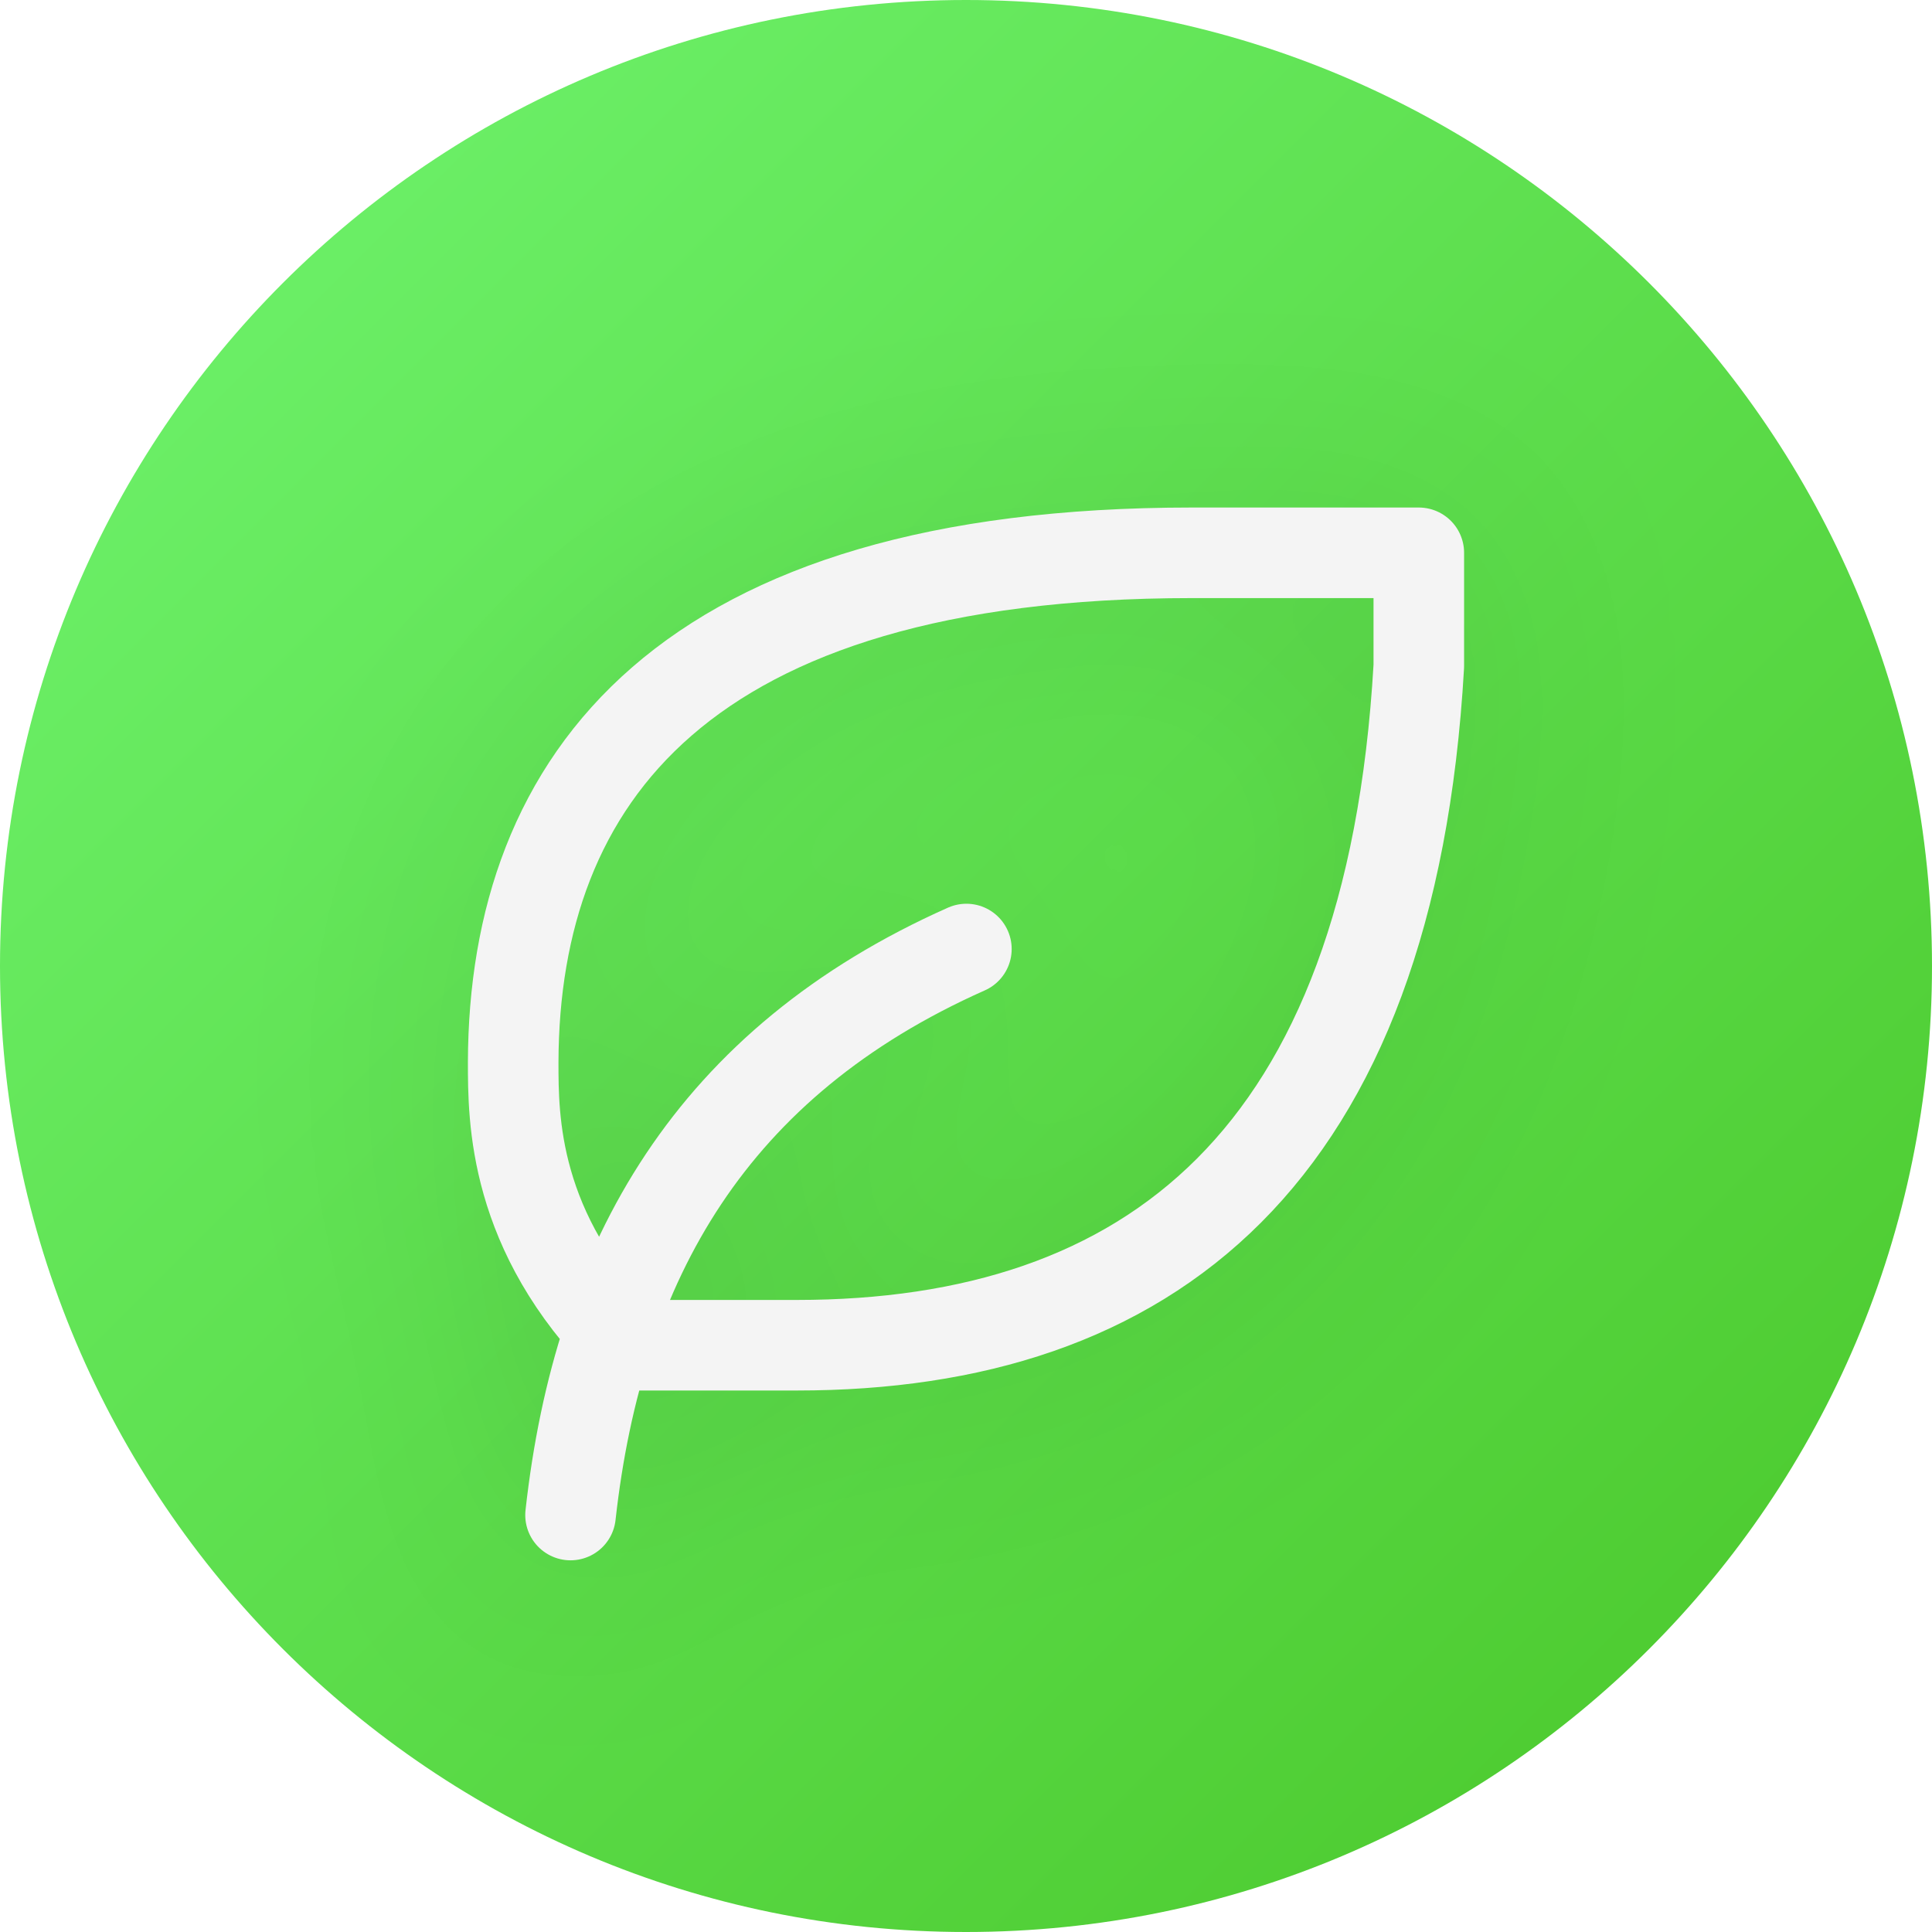
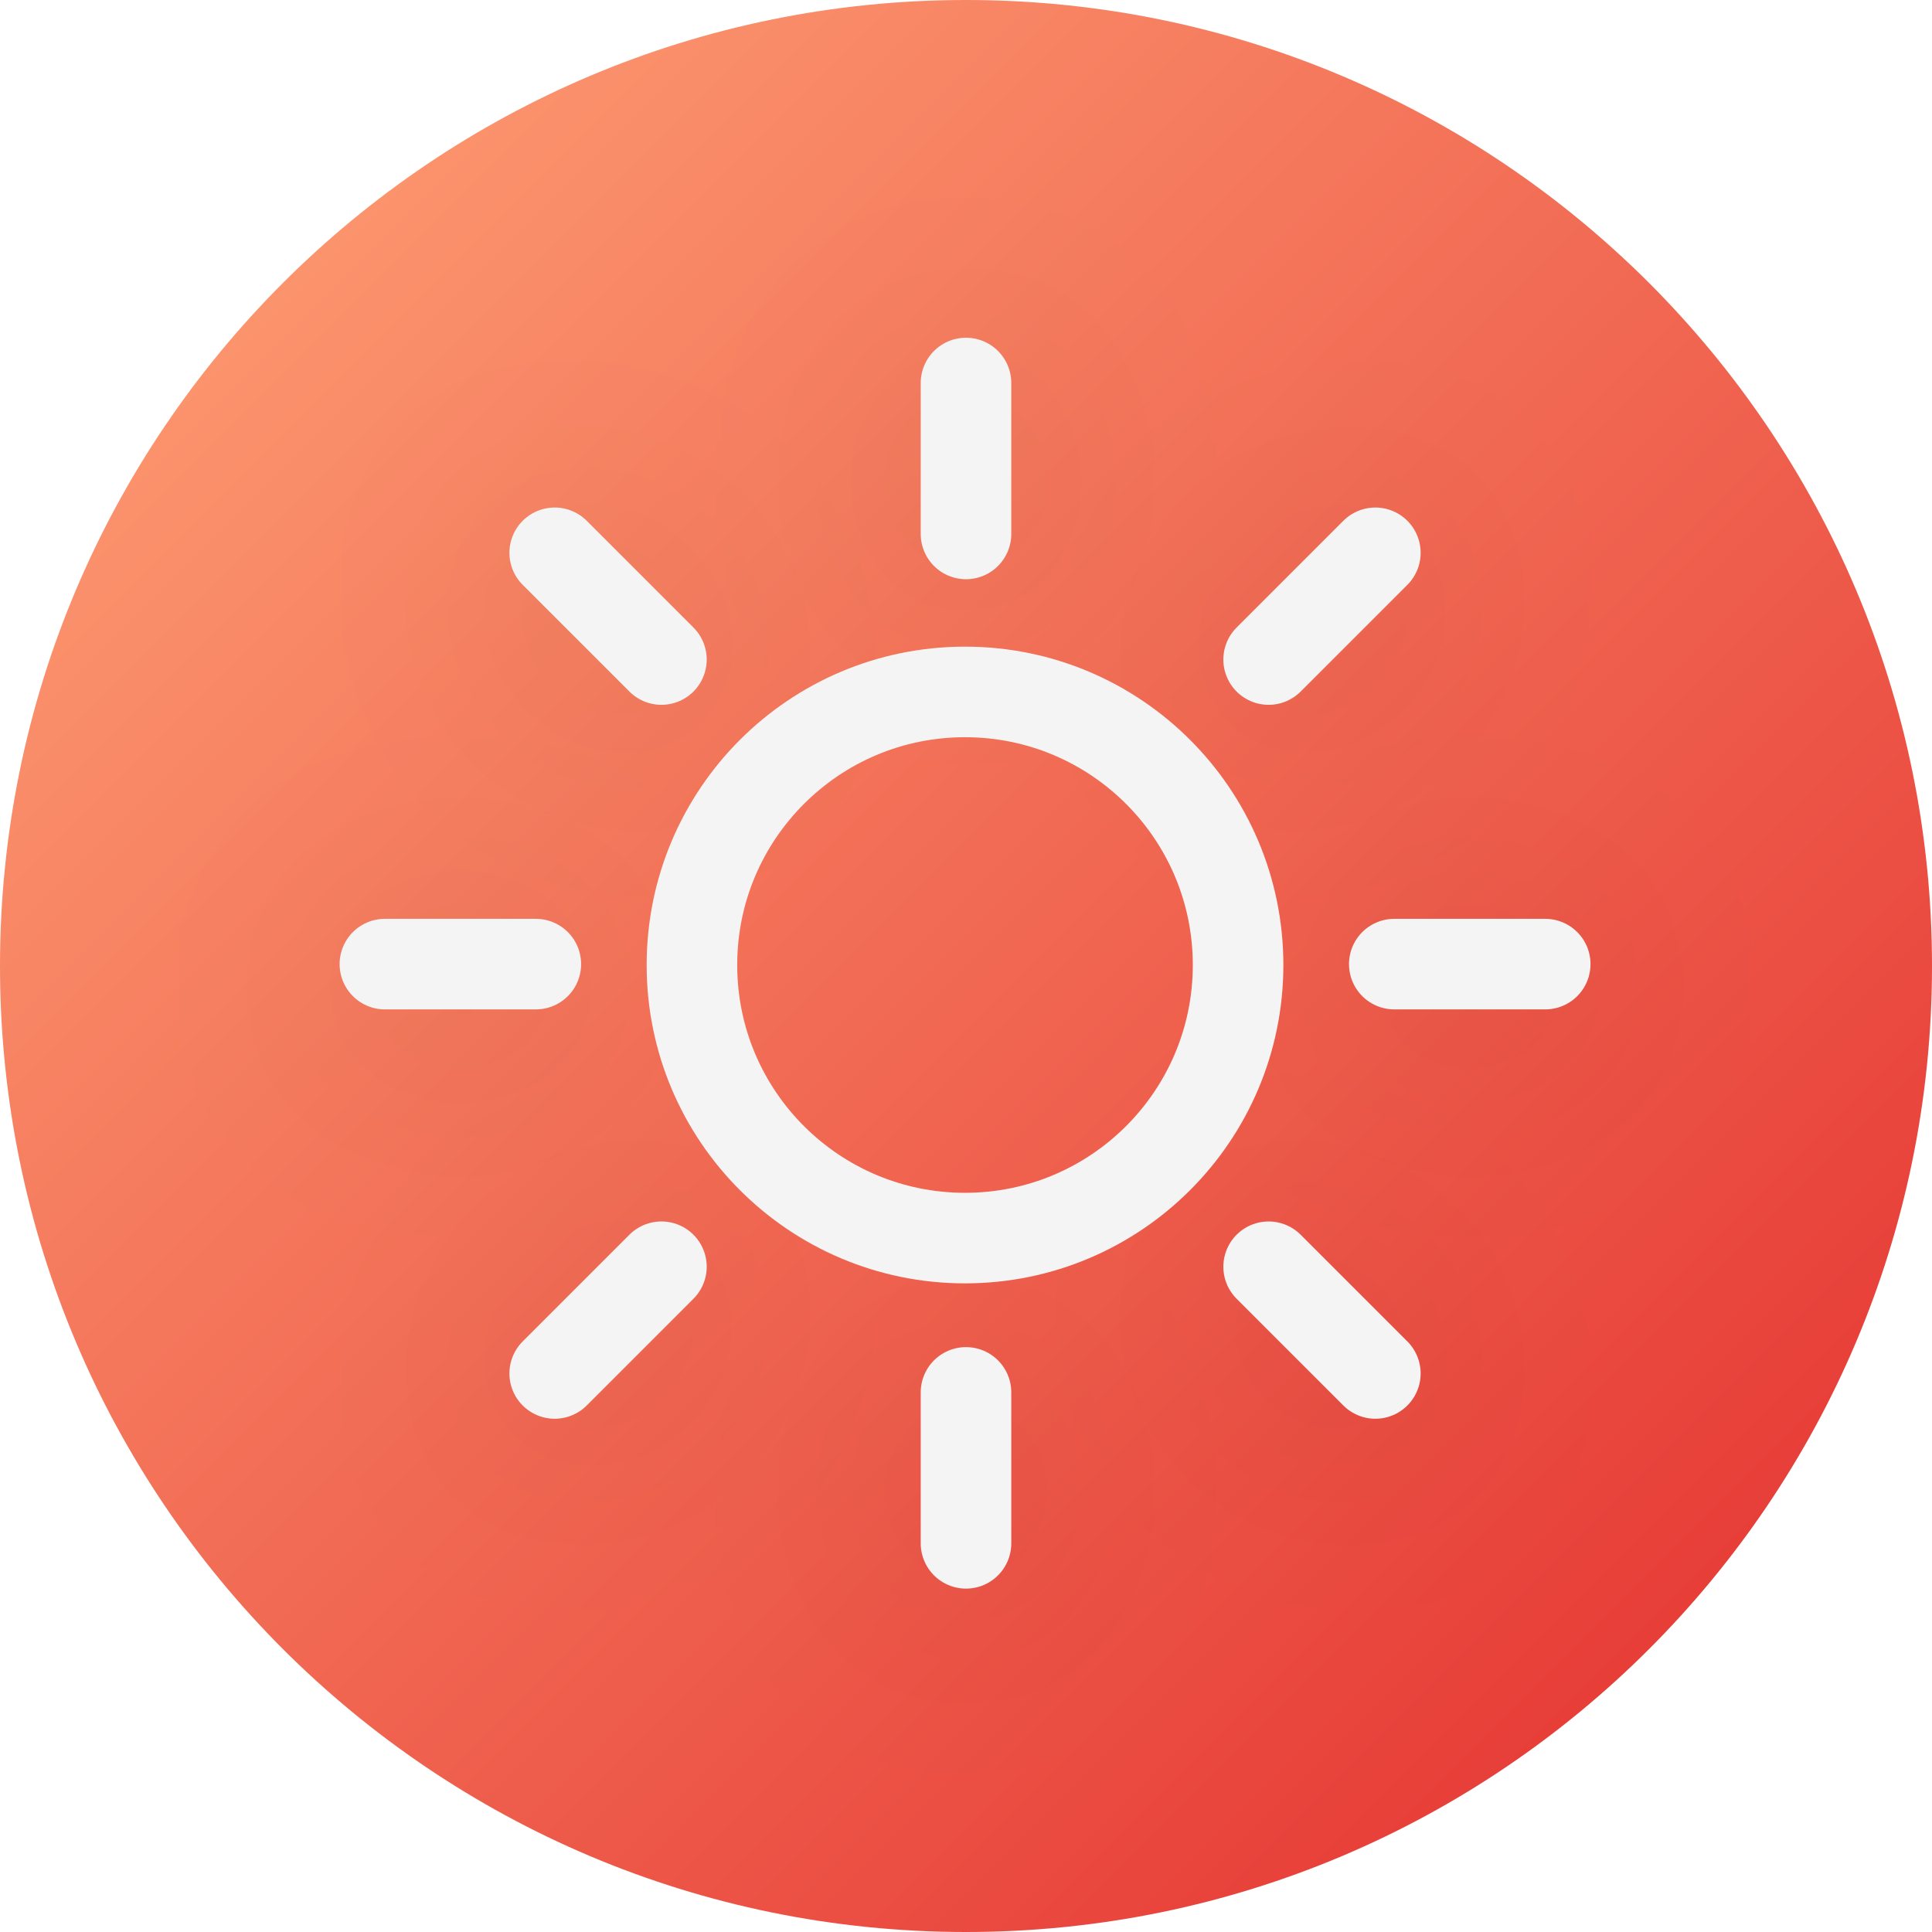
<svg xmlns="http://www.w3.org/2000/svg" width="1024" height="1024" viewBox="0 0 1024 1024" fill="none">
-   <rect width="1024" height="1024" rx="512" fill="url(#paint0_linear_2007_9)" />
-   <g filter="url(#filter0_d_2007_9)">
-     <path d="M302.393 803C317.38 668 377.328 563 512.21 503M422.289 713C608.665 713 737.013 614.36 752 353V293H631.685C361.921 293 272.42 413 272 563C272 593 272 653 331.948 713H422.289Z" stroke="#F4F4F4" stroke-width="48" stroke-linecap="round" stroke-linejoin="round" />
+   <rect width="1024" height="1024" rx="512" fill="url(#paint0_linear_2015_2)" />
+   <g filter="url(#filter0_d_2015_2)">
+     <path d="M512 203V283" stroke="#F4F4F4" stroke-width="48" stroke-linecap="round" stroke-linejoin="round" />
  </g>
+   <g filter="url(#filter1_d_2015_2)">
+     <path d="M512 738V818" stroke="#F4F4F4" stroke-width="48" stroke-linecap="round" stroke-linejoin="round" />
+   </g>
+   <g filter="url(#filter2_d_2015_2)">
+     <path d="M204 511H284" stroke="#F4F4F4" stroke-width="48" stroke-linecap="round" stroke-linejoin="round" />
+   </g>
+   <g filter="url(#filter3_d_2015_2)">
+     <path d="M739 511H819" stroke="#F4F4F4" stroke-width="48" stroke-linecap="round" stroke-linejoin="round" />
+   </g>
+   <g filter="url(#filter4_d_2015_2)">
+     <path d="M294 293L350.569 349.569" stroke="#F4F4F4" stroke-width="48" stroke-linecap="round" stroke-linejoin="round" />
+   </g>
+   <g filter="url(#filter5_d_2015_2)">
+     <path d="M672.398 671.398L728.967 727.966" stroke="#F4F4F4" stroke-width="48" stroke-linecap="round" stroke-linejoin="round" />
+   </g>
+   <g filter="url(#filter6_d_2015_2)">
+     <path d="M728.966 293L672.397 349.569" stroke="#F4F4F4" stroke-width="48" stroke-linecap="round" stroke-linejoin="round" />
+   </g>
+   <g filter="url(#filter7_d_2015_2)">
+     <path d="M350.569 671.397L294 727.966" stroke="#F4F4F4" stroke-width="48" stroke-linecap="round" stroke-linejoin="round" />
+   </g>
+   <circle cx="511.474" cy="511.474" r="144.737" stroke="#F4F4F4" stroke-width="48" stroke-linecap="round" stroke-linejoin="round" />
  <defs>
-     <filter id="filter0_d_2007_9" x="128" y="161" width="768" height="798.002" filterUnits="userSpaceOnUse" color-interpolation-filters="sRGB">
+     <filter id="filter0_d_2015_2" x="368" y="71" width="288" height="368" filterUnits="userSpaceOnUse" color-interpolation-filters="sRGB">
      <feFlood flood-opacity="0" result="BackgroundImageFix" />
      <feColorMatrix in="SourceAlpha" type="matrix" values="0 0 0 0 0 0 0 0 0 0 0 0 0 0 0 0 0 0 127 0" result="hardAlpha" />
      <feOffset dy="12" />
      <feGaussianBlur stdDeviation="60" />
      <feColorMatrix type="matrix" values="0 0 0 0 0 0 0 0 0 0 0 0 0 0 0 0 0 0 0.1 0" />
-       <feBlend mode="normal" in2="BackgroundImageFix" result="effect1_dropShadow_2007_9" />
-       <feBlend mode="normal" in="SourceGraphic" in2="effect1_dropShadow_2007_9" result="shape" />
+       <feBlend mode="normal" in2="BackgroundImageFix" result="effect1_dropShadow_2015_2" />
+       <feBlend mode="normal" in="SourceGraphic" in2="effect1_dropShadow_2015_2" result="shape" />
    </filter>
-     <linearGradient id="paint0_linear_2007_9" x1="0" y1="0" x2="1024" y2="1024" gradientUnits="userSpaceOnUse">
-       <stop stop-color="#70F570" />
-       <stop offset="1" stop-color="#49C628" />
+     <filter id="filter1_d_2015_2" x="368" y="606" width="288" height="368" filterUnits="userSpaceOnUse" color-interpolation-filters="sRGB">
+       <feFlood flood-opacity="0" result="BackgroundImageFix" />
+       <feColorMatrix in="SourceAlpha" type="matrix" values="0 0 0 0 0 0 0 0 0 0 0 0 0 0 0 0 0 0 127 0" result="hardAlpha" />
+       <feOffset dy="12" />
+       <feGaussianBlur stdDeviation="60" />
+       <feColorMatrix type="matrix" values="0 0 0 0 0 0 0 0 0 0 0 0 0 0 0 0 0 0 0.1 0" />
+       <feBlend mode="normal" in2="BackgroundImageFix" result="effect1_dropShadow_2015_2" />
+       <feBlend mode="normal" in="SourceGraphic" in2="effect1_dropShadow_2015_2" result="shape" />
+     </filter>
+     <filter id="filter2_d_2015_2" x="60" y="379" width="368" height="288" filterUnits="userSpaceOnUse" color-interpolation-filters="sRGB">
+       <feFlood flood-opacity="0" result="BackgroundImageFix" />
+       <feColorMatrix in="SourceAlpha" type="matrix" values="0 0 0 0 0 0 0 0 0 0 0 0 0 0 0 0 0 0 127 0" result="hardAlpha" />
+       <feOffset dy="12" />
+       <feGaussianBlur stdDeviation="60" />
+       <feColorMatrix type="matrix" values="0 0 0 0 0 0 0 0 0 0 0 0 0 0 0 0 0 0 0.1 0" />
+       <feBlend mode="normal" in2="BackgroundImageFix" result="effect1_dropShadow_2015_2" />
+       <feBlend mode="normal" in="SourceGraphic" in2="effect1_dropShadow_2015_2" result="shape" />
+     </filter>
+     <filter id="filter3_d_2015_2" x="595" y="379" width="368" height="288" filterUnits="userSpaceOnUse" color-interpolation-filters="sRGB">
+       <feFlood flood-opacity="0" result="BackgroundImageFix" />
+       <feColorMatrix in="SourceAlpha" type="matrix" values="0 0 0 0 0 0 0 0 0 0 0 0 0 0 0 0 0 0 127 0" result="hardAlpha" />
+       <feOffset dy="12" />
+       <feGaussianBlur stdDeviation="60" />
+       <feColorMatrix type="matrix" values="0 0 0 0 0 0 0 0 0 0 0 0 0 0 0 0 0 0 0.1 0" />
+       <feBlend mode="normal" in2="BackgroundImageFix" result="effect1_dropShadow_2015_2" />
+       <feBlend mode="normal" in="SourceGraphic" in2="effect1_dropShadow_2015_2" result="shape" />
+     </filter>
+     <filter id="filter4_d_2015_2" x="150" y="161" width="344.569" height="344.568" filterUnits="userSpaceOnUse" color-interpolation-filters="sRGB">
+       <feFlood flood-opacity="0" result="BackgroundImageFix" />
+       <feColorMatrix in="SourceAlpha" type="matrix" values="0 0 0 0 0 0 0 0 0 0 0 0 0 0 0 0 0 0 127 0" result="hardAlpha" />
+       <feOffset dy="12" />
+       <feGaussianBlur stdDeviation="60" />
+       <feColorMatrix type="matrix" values="0 0 0 0 0 0 0 0 0 0 0 0 0 0 0 0 0 0 0.1 0" />
+       <feBlend mode="normal" in2="BackgroundImageFix" result="effect1_dropShadow_2015_2" />
+       <feBlend mode="normal" in="SourceGraphic" in2="effect1_dropShadow_2015_2" result="shape" />
+     </filter>
+     <filter id="filter5_d_2015_2" x="528.398" y="539.398" width="344.568" height="344.569" filterUnits="userSpaceOnUse" color-interpolation-filters="sRGB">
+       <feFlood flood-opacity="0" result="BackgroundImageFix" />
+       <feColorMatrix in="SourceAlpha" type="matrix" values="0 0 0 0 0 0 0 0 0 0 0 0 0 0 0 0 0 0 127 0" result="hardAlpha" />
+       <feOffset dy="12" />
+       <feGaussianBlur stdDeviation="60" />
+       <feColorMatrix type="matrix" values="0 0 0 0 0 0 0 0 0 0 0 0 0 0 0 0 0 0 0.1 0" />
+       <feBlend mode="normal" in2="BackgroundImageFix" result="effect1_dropShadow_2015_2" />
+       <feBlend mode="normal" in="SourceGraphic" in2="effect1_dropShadow_2015_2" result="shape" />
+     </filter>
+     <filter id="filter6_d_2015_2" x="528.397" y="161" width="344.569" height="344.568" filterUnits="userSpaceOnUse" color-interpolation-filters="sRGB">
+       <feFlood flood-opacity="0" result="BackgroundImageFix" />
+       <feColorMatrix in="SourceAlpha" type="matrix" values="0 0 0 0 0 0 0 0 0 0 0 0 0 0 0 0 0 0 127 0" result="hardAlpha" />
+       <feOffset dy="12" />
+       <feGaussianBlur stdDeviation="60" />
+       <feColorMatrix type="matrix" values="0 0 0 0 0 0 0 0 0 0 0 0 0 0 0 0 0 0 0.1 0" />
+       <feBlend mode="normal" in2="BackgroundImageFix" result="effect1_dropShadow_2015_2" />
+       <feBlend mode="normal" in="SourceGraphic" in2="effect1_dropShadow_2015_2" result="shape" />
+     </filter>
+     <filter id="filter7_d_2015_2" x="150" y="539.397" width="344.569" height="344.569" filterUnits="userSpaceOnUse" color-interpolation-filters="sRGB">
+       <feFlood flood-opacity="0" result="BackgroundImageFix" />
+       <feColorMatrix in="SourceAlpha" type="matrix" values="0 0 0 0 0 0 0 0 0 0 0 0 0 0 0 0 0 0 127 0" result="hardAlpha" />
+       <feOffset dy="12" />
+       <feGaussianBlur stdDeviation="60" />
+       <feColorMatrix type="matrix" values="0 0 0 0 0 0 0 0 0 0 0 0 0 0 0 0 0 0 0.1 0" />
+       <feBlend mode="normal" in2="BackgroundImageFix" result="effect1_dropShadow_2015_2" />
+       <feBlend mode="normal" in="SourceGraphic" in2="effect1_dropShadow_2015_2" result="shape" />
+     </filter>
+     <linearGradient id="paint0_linear_2015_2" x1="0" y1="0" x2="1024" y2="1024" gradientUnits="userSpaceOnUse">
+       <stop stop-color="#FFA578" />
+       <stop offset="1" stop-color="#E32C2D" />
    </linearGradient>
  </defs>
</svg>
